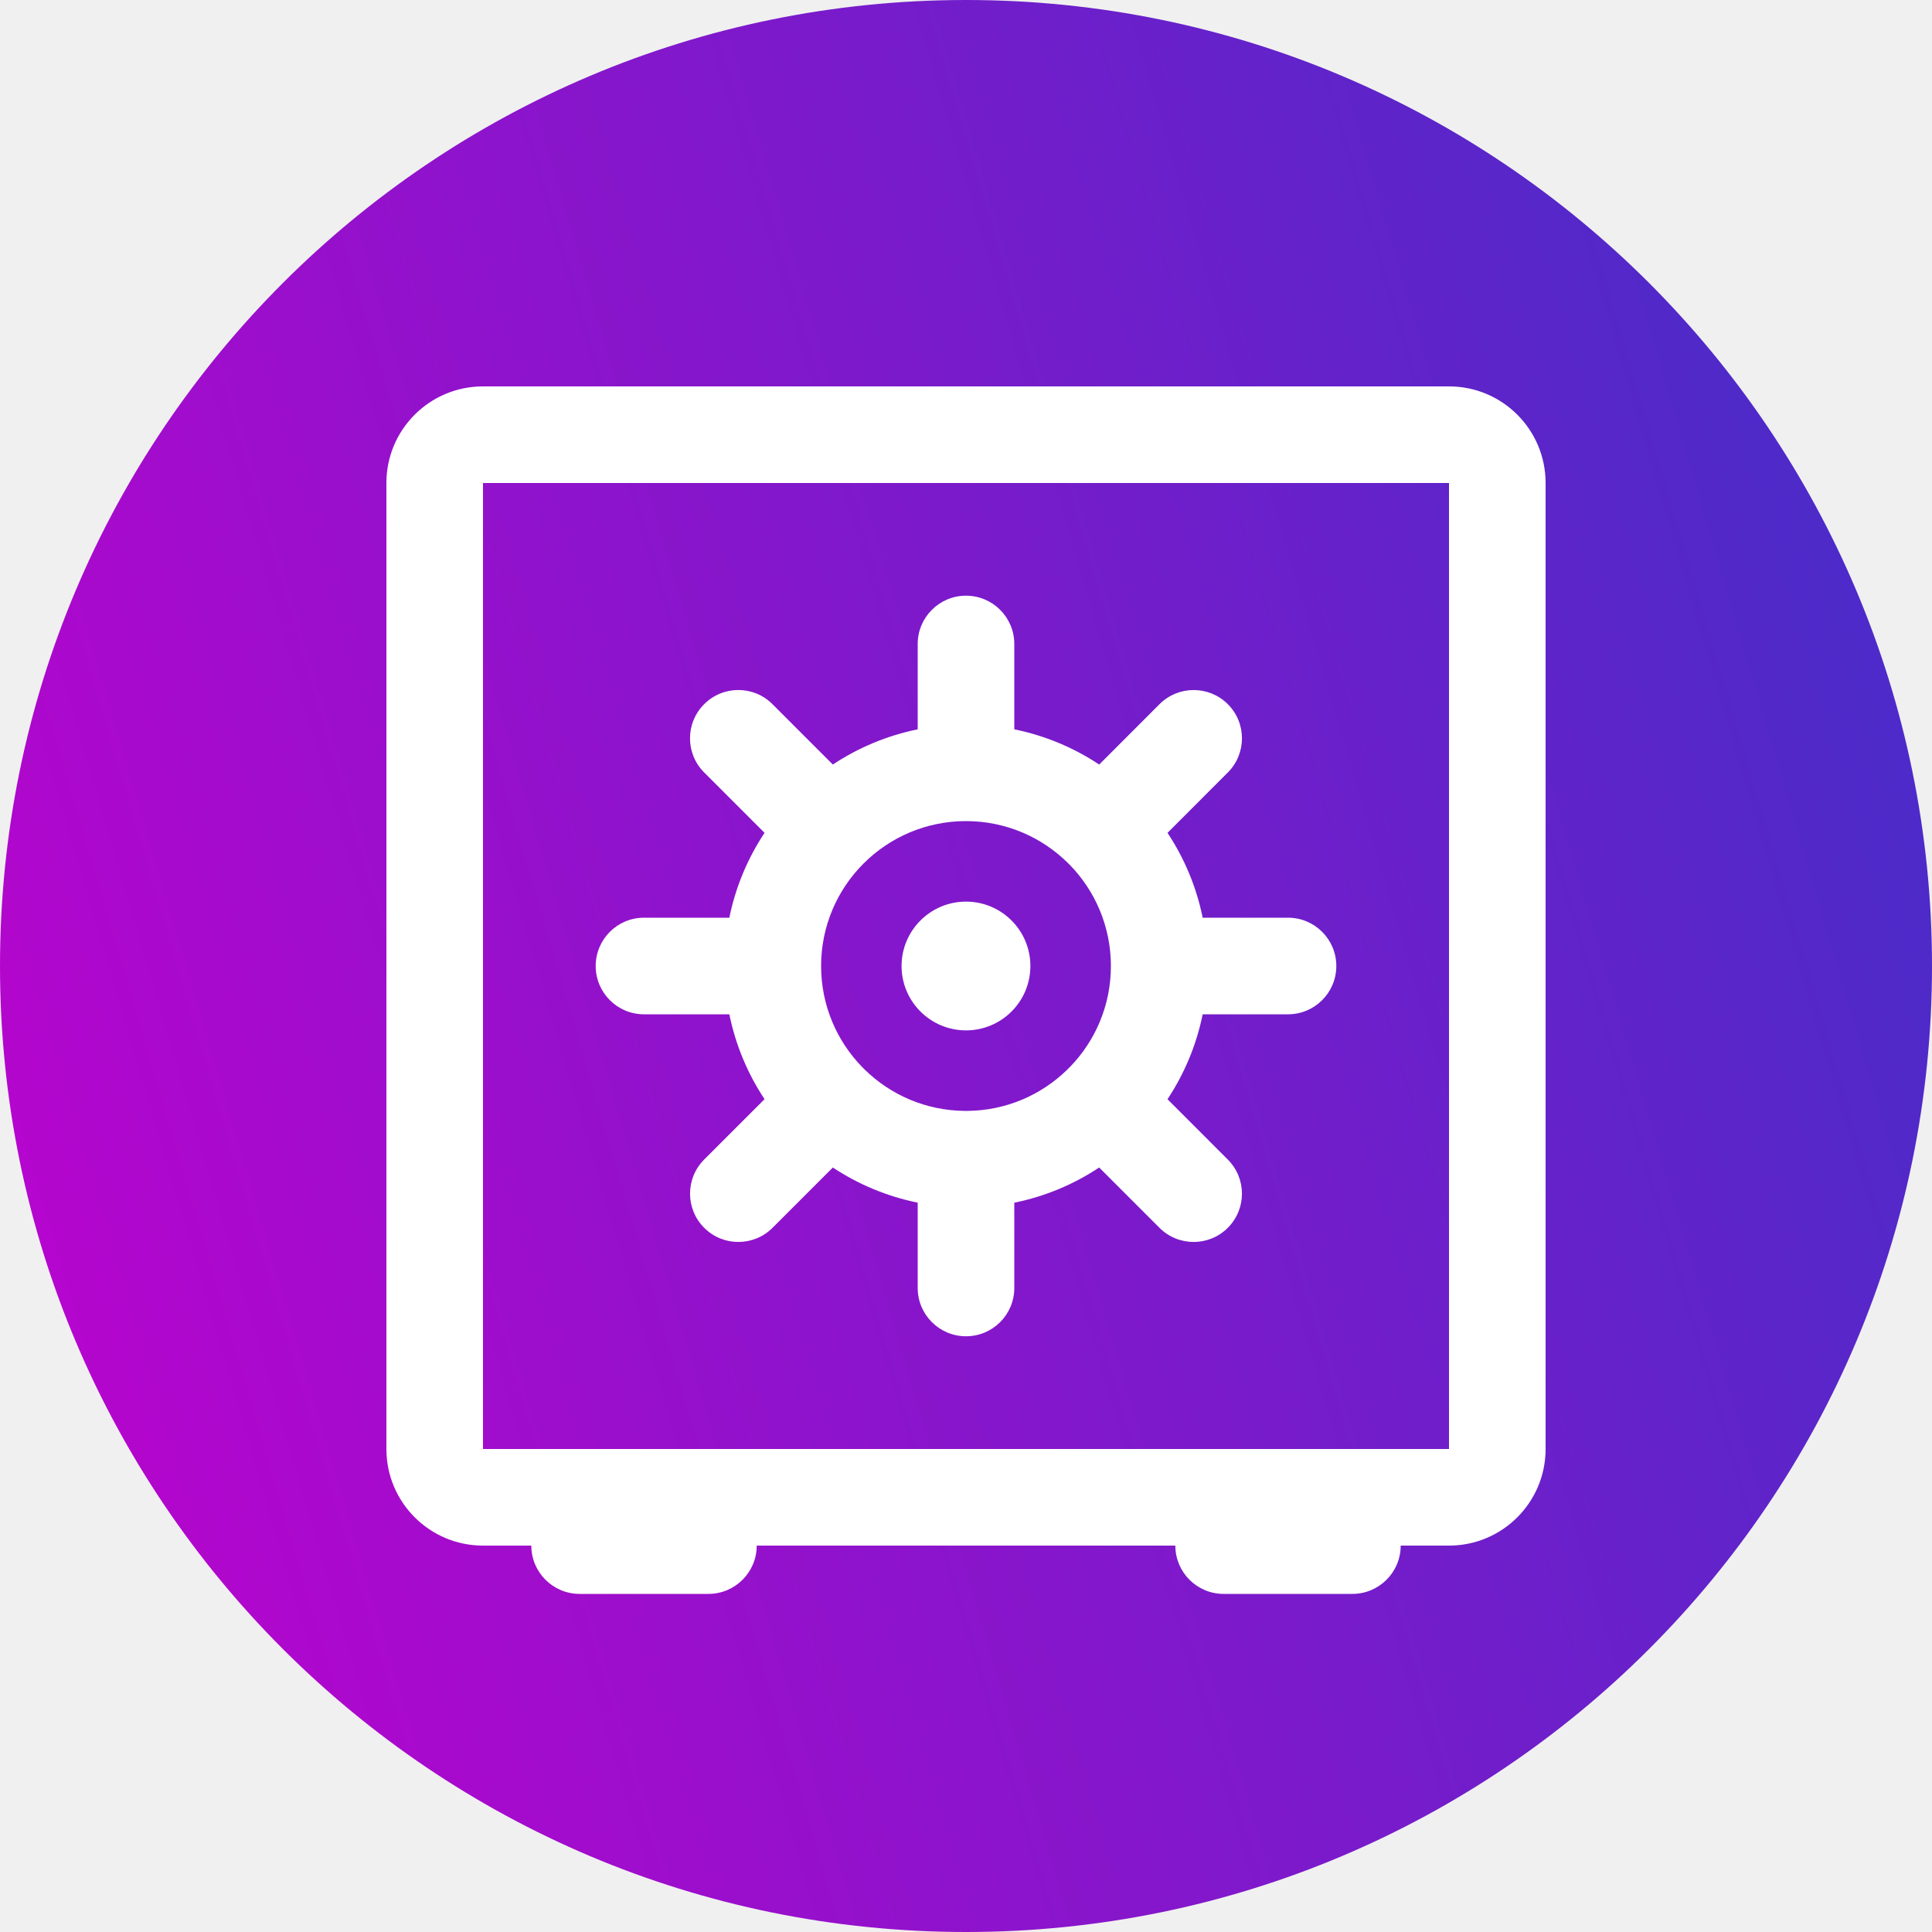
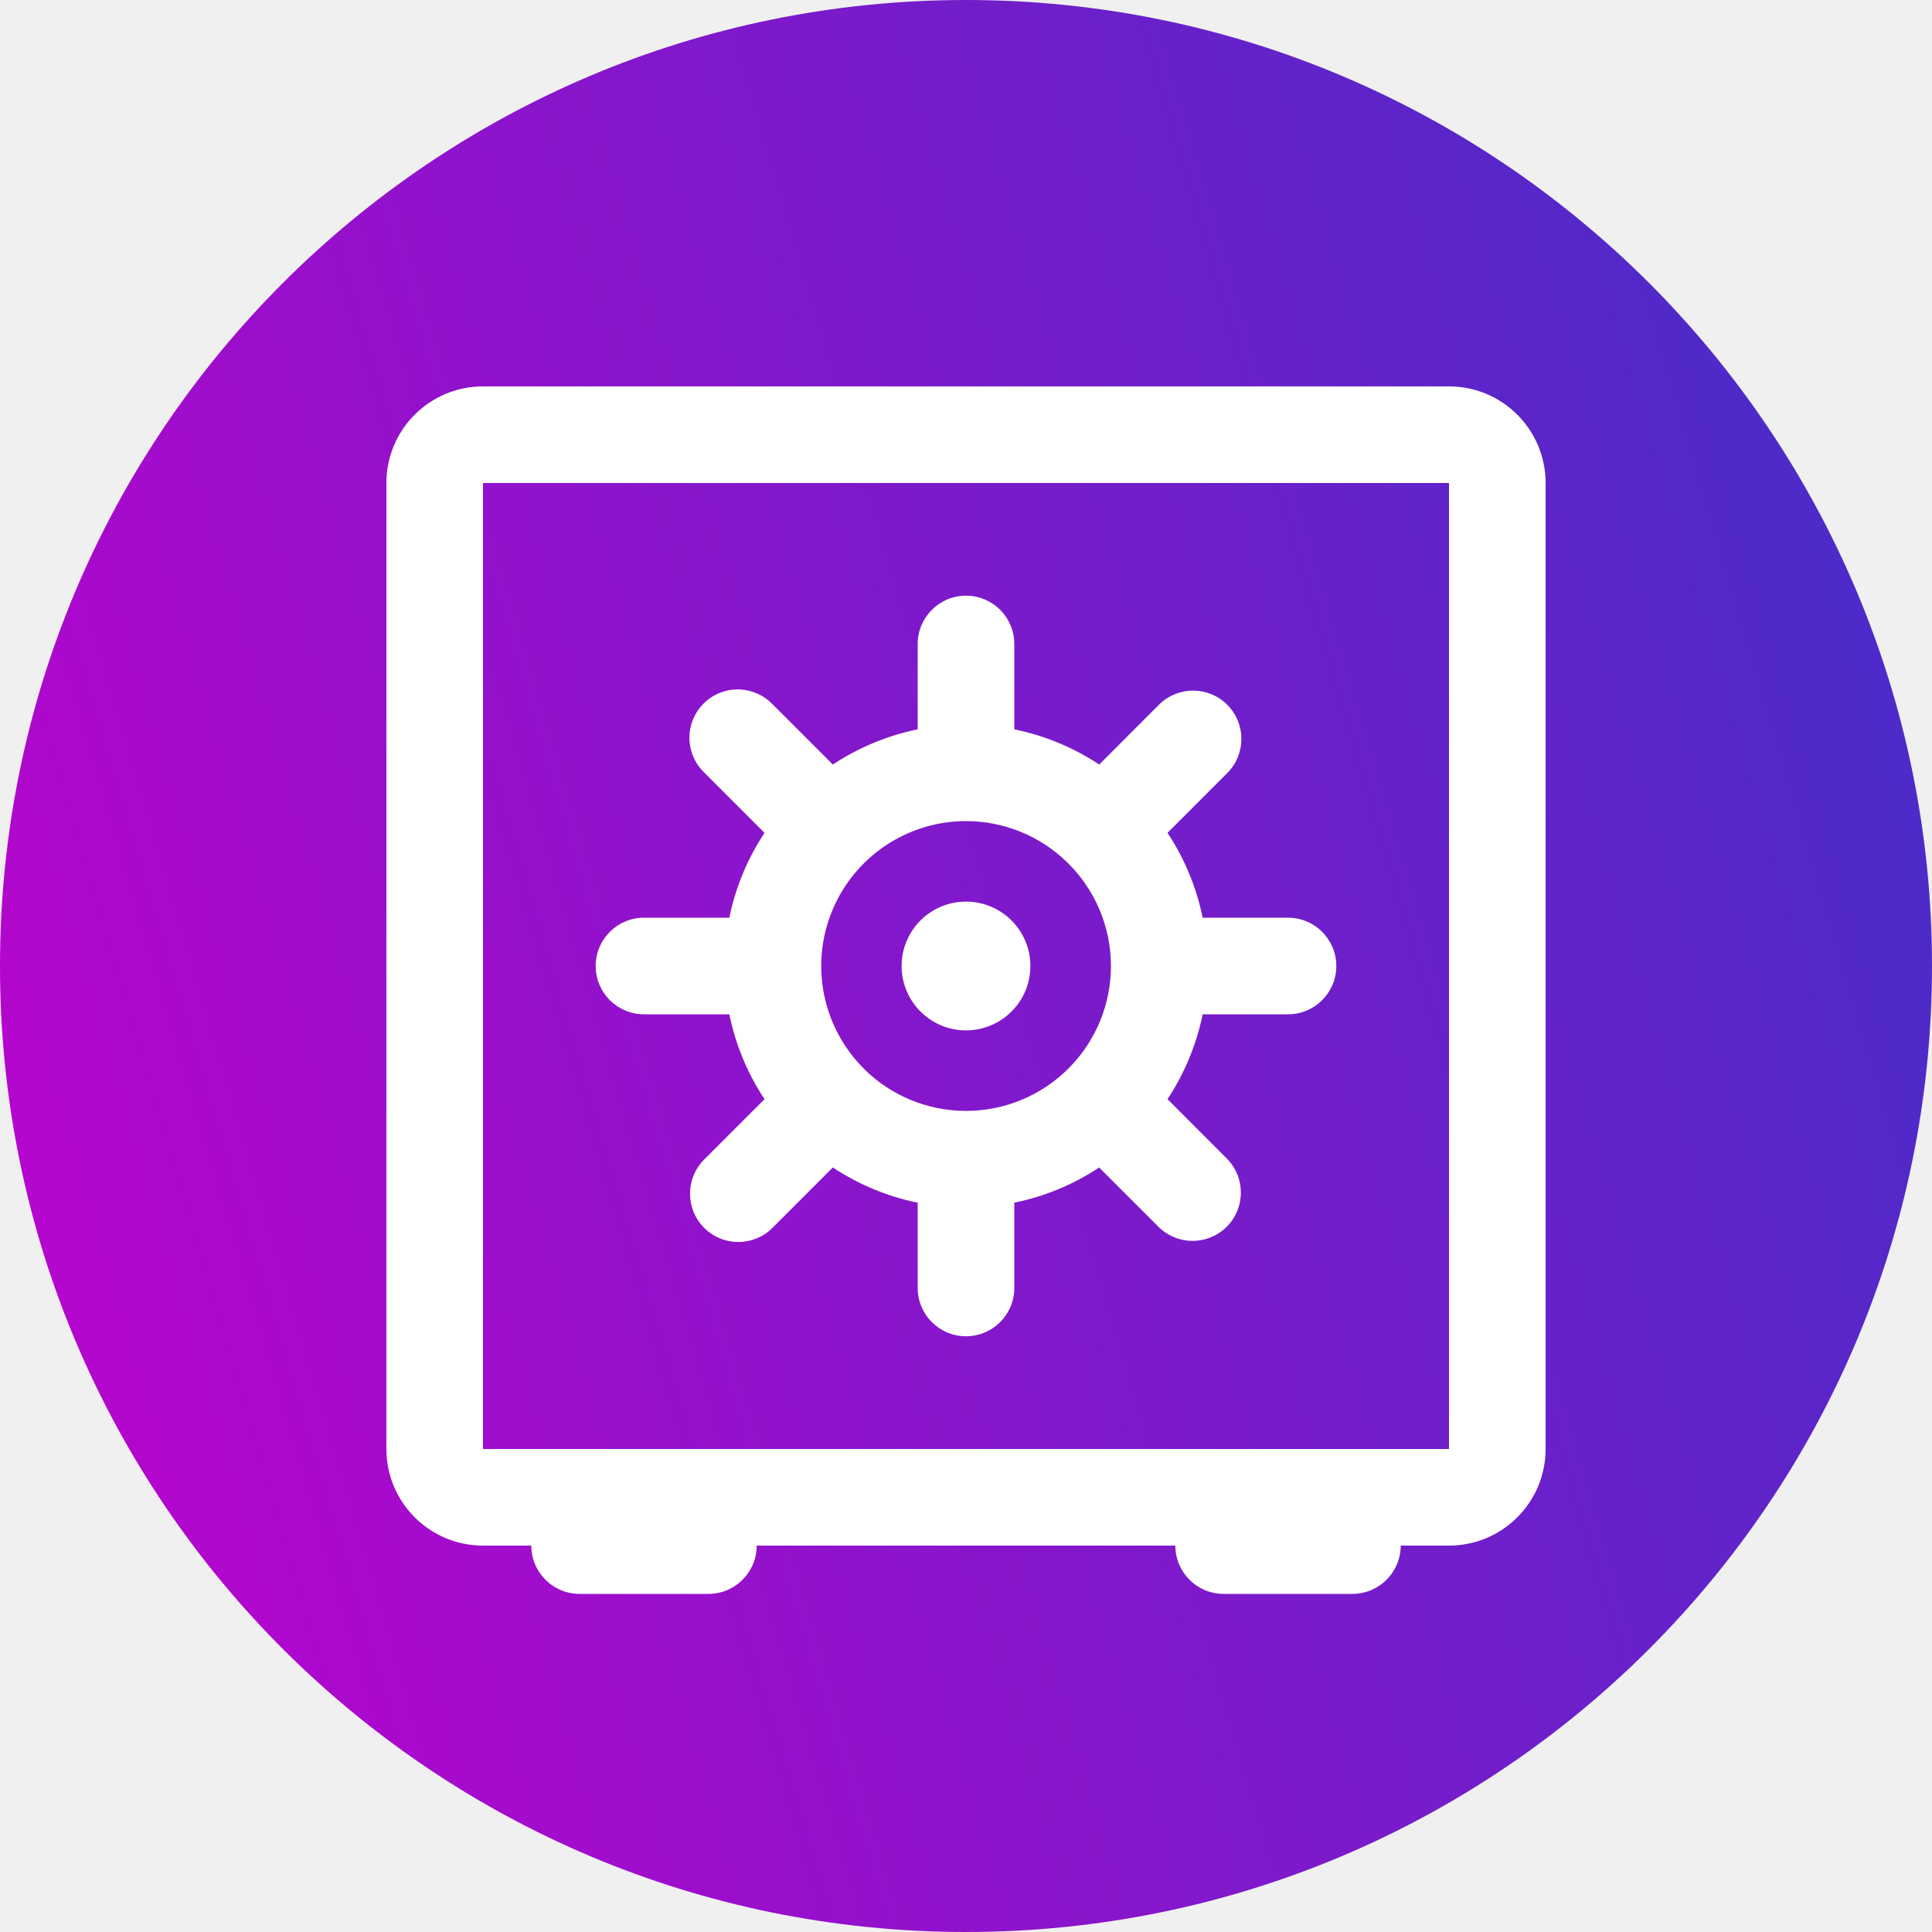
- <svg xmlns="http://www.w3.org/2000/svg" width="40" height="40" viewBox="0 0 40 40" fill="none">
-   <rect width="40" height="40" rx="20" fill="url(#paint0_linear_24274_3831)" />
-   <path fill-rule="evenodd" clip-rule="evenodd" d="M30 10H10L10 30H30V10ZM10 8C8.895 8 8 8.895 8 10V30C8 31.104 8.895 32 10 32H11V32C11 32.552 11.448 33 12 33H14.667C15.219 33 15.667 32.552 15.667 32V32H24.334C24.334 32 24.334 32 24.334 32C24.334 32.552 24.781 33 25.334 33H28C28.552 33 29 32.552 29 32C29 32 29 32 29 32H30C31.105 32 32 31.104 32 30V10C32 8.895 31.105 8 30 8H10ZM20 17C18.343 17 17 18.343 17 20C17 20.815 17.326 21.555 17.853 22.095C17.862 22.104 17.871 22.112 17.88 22.121L17.892 22.134L17.905 22.147C18.441 22.67 19.171 22.994 19.978 23L20 23L20.023 23C20.827 22.994 21.556 22.672 22.091 22.151C22.101 22.141 22.111 22.131 22.12 22.121C22.131 22.111 22.141 22.101 22.151 22.092C22.677 21.551 23 20.814 23 20C23 19.182 22.672 18.439 22.141 17.898C22.134 17.892 22.128 17.886 22.121 17.879C22.115 17.873 22.108 17.866 22.102 17.86C21.561 17.328 20.819 17 20 17ZM22.758 15.829C22.233 15.481 21.639 15.23 21 15.1V13.333C21 12.781 20.552 12.333 20 12.333C19.448 12.333 19 12.781 19 13.333V15.1C18.362 15.23 17.768 15.481 17.243 15.829L15.993 14.579C15.603 14.188 14.97 14.188 14.579 14.579C14.188 14.97 14.188 15.603 14.579 15.993L15.829 17.243C15.481 17.768 15.23 18.362 15.1 19H13.333C12.781 19 12.333 19.448 12.333 20C12.333 20.552 12.781 21 13.333 21H15.1C15.23 21.638 15.481 22.233 15.829 22.757L14.58 24.006C14.189 24.397 14.189 25.03 14.58 25.421C14.97 25.811 15.603 25.811 15.994 25.421L17.243 24.172C17.768 24.519 18.362 24.77 19 24.9V26.666C19 27.219 19.448 27.666 20 27.666C20.552 27.666 21 27.219 21 26.666V24.9C21.638 24.771 22.233 24.52 22.757 24.172L24.006 25.421C24.397 25.811 25.03 25.811 25.42 25.421C25.811 25.03 25.811 24.397 25.42 24.007L24.172 22.758C24.519 22.233 24.771 21.639 24.9 21H26.667C27.219 21 27.667 20.552 27.667 20C27.667 19.448 27.219 19 26.667 19H24.9C24.771 18.362 24.519 17.767 24.172 17.243L25.421 15.993C25.811 15.603 25.811 14.97 25.421 14.579C25.03 14.189 24.397 14.189 24.007 14.579L22.758 15.829ZM20 21.333C20.736 21.333 21.333 20.736 21.333 20C21.333 19.264 20.736 18.667 20 18.667C19.264 18.667 18.666 19.264 18.666 20C18.666 20.736 19.264 21.333 20 21.333Z" fill="white" />
+ <svg xmlns="http://www.w3.org/2000/svg" width="40" height="40" fill="none" viewBox="0 0 40 40">
+   <rect width="40" height="40" fill="url(#a)" rx="20" />
+   <path fill="#fff" fill-rule="evenodd" d="M30 10H10v20h20zM10 8a2 2 0 0 0-2 2v20a2 2 0 0 0 2 2h1a1 1 0 0 0 1 1h2.667a1 1 0 0 0 1-1h8.667a1 1 0 0 0 1 1H28a1 1 0 0 0 1-1h1a2 2 0 0 0 2-2V10a2 2 0 0 0-2-2zm10 9a3 3 0 0 0-2.12 5.12l.012.014.013.013a3 3 0 0 0 2.073.853h.045a3 3 0 0 0 2.128-.908 3 3 0 0 0 .85-2.092 3 3 0 0 0-.899-2.14A3 3 0 0 0 20 17m2.758-1.171A5 5 0 0 0 21 15.1v-1.767a1 1 0 0 0-2 0V15.1a5 5 0 0 0-1.757.729l-1.25-1.25a1 1 0 1 0-1.414 1.414l1.25 1.25A5 5 0 0 0 15.1 19h-1.767a1 1 0 1 0 0 2H15.1c.13.638.381 1.233.729 1.757l-1.25 1.25a1 1 0 0 0 1.415 1.414l1.249-1.25a5 5 0 0 0 1.757.73v1.765a1 1 0 1 0 2 0V24.9a5 5 0 0 0 1.757-.728l1.25 1.249a1 1 0 0 0 1.413-1.414l-1.248-1.25A5 5 0 0 0 24.9 21h1.767a1 1 0 0 0 0-2H24.9a5 5 0 0 0-.728-1.757l1.249-1.25a1 1 0 0 0-1.414-1.414zM20 21.333a1.333 1.333 0 1 0 0-2.666 1.333 1.333 0 0 0 0 2.666" clip-rule="evenodd" />
  <defs>
-     <linearGradient id="paint0_linear_24274_3831" x1="1.091" y1="40" x2="47.733" y2="26.272" gradientUnits="userSpaceOnUse">
+     <linearGradient id="a" x1="1.091" x2="47.733" y1="40" y2="26.272" gradientUnits="userSpaceOnUse">
      <stop stop-color="#BE02CE" />
      <stop offset="1" stop-color="#402FC8" />
    </linearGradient>
  </defs>
</svg>
